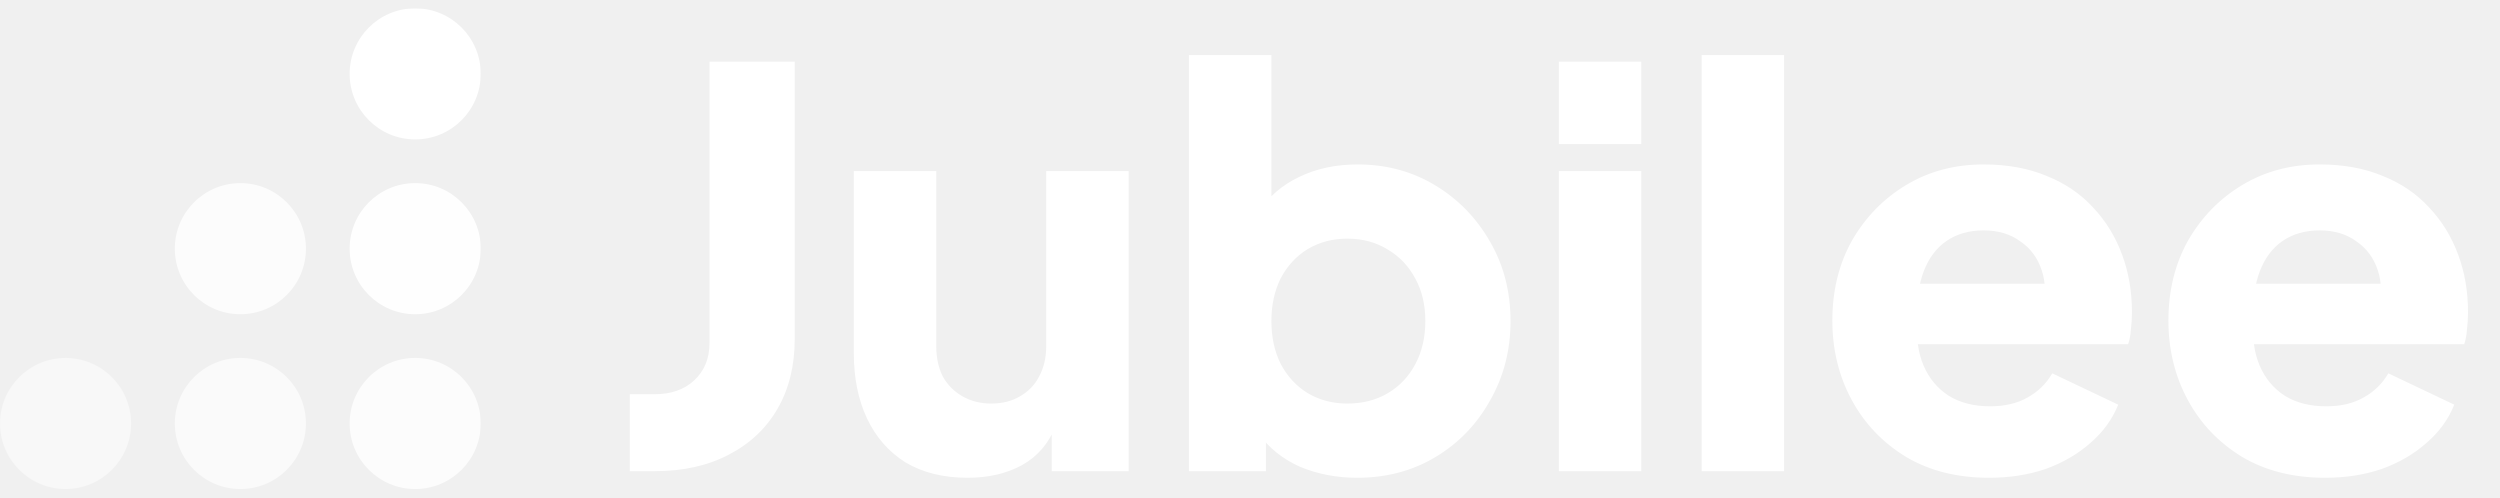
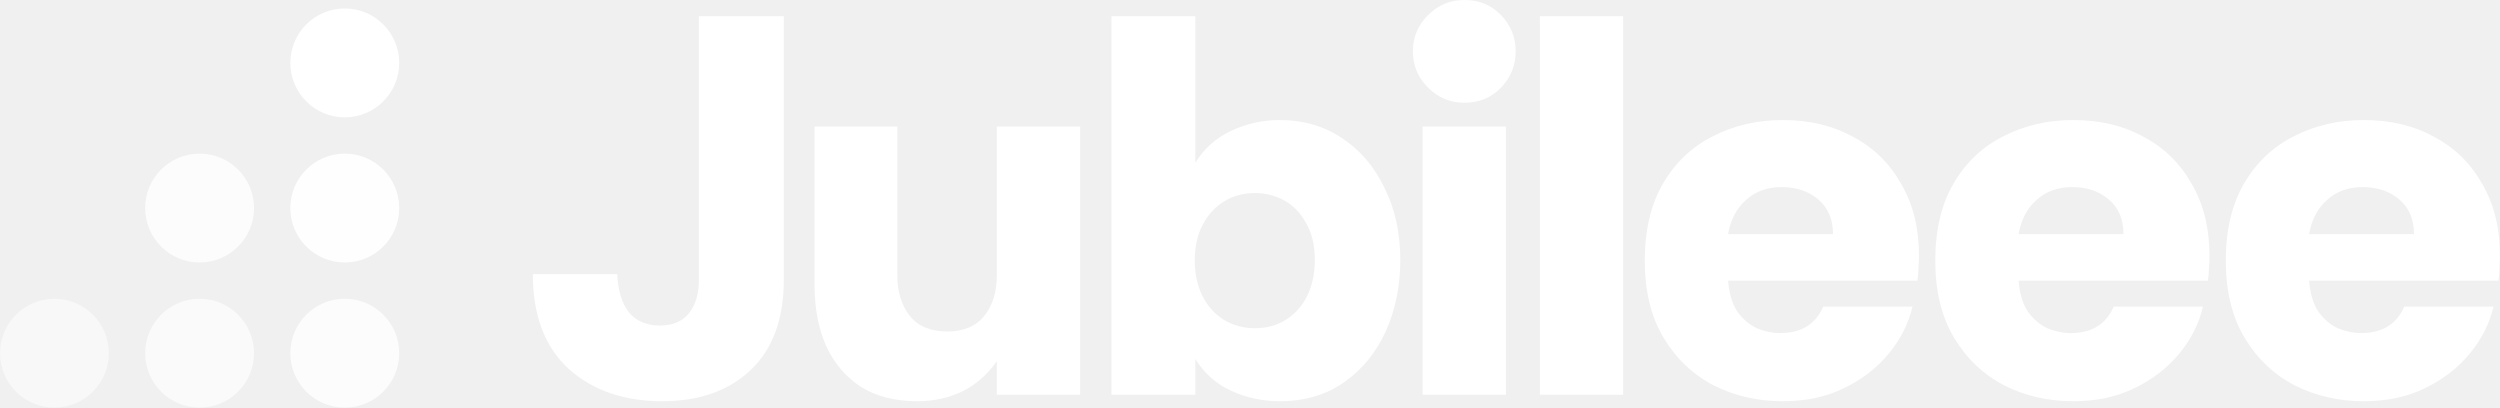
- <svg xmlns="http://www.w3.org/2000/svg" width="754" height="150" viewBox="0 0 754 150" fill="none">
-   <mask id="mask0_5611_451" style="mask-type:luminance" maskUnits="userSpaceOnUse" x="0" y="2" width="145" height="146">
-     <path d="M144.997 2.506H0V147.493H144.997V2.506Z" fill="white" />
-   </mask>
-   <g mask="url(#mask0_5611_451)">
-     <path d="M19.772 147.493C30.692 147.493 39.545 138.642 39.545 127.722C39.545 116.803 30.692 107.952 19.772 107.952C8.852 107.952 0 116.803 0 127.722C0 138.642 8.852 147.493 19.772 147.493Z" fill="white" fill-opacity="0.5" />
-     <path d="M72.499 147.493C83.419 147.493 92.271 138.642 92.271 127.722C92.271 116.803 83.419 107.952 72.499 107.952C61.579 107.952 52.726 116.803 52.726 127.722C52.726 138.642 61.579 147.493 72.499 147.493Z" fill="white" fill-opacity="0.65" />
-     <path d="M72.499 94.77C83.419 94.77 92.271 85.918 92.271 74.999C92.271 64.081 83.419 55.228 72.499 55.228C61.579 55.228 52.726 64.081 52.726 74.999C52.726 85.918 61.579 94.77 72.499 94.77Z" fill="white" fill-opacity="0.8" />
-     <path d="M125.225 147.493C136.145 147.493 144.997 138.642 144.997 127.722C144.997 116.803 136.145 107.952 125.225 107.952C114.305 107.952 105.453 116.803 105.453 127.722C105.453 138.642 114.305 147.493 125.225 147.493Z" fill="white" fill-opacity="0.8" />
-     <path d="M125.225 94.77C136.145 94.77 144.997 85.918 144.997 74.999C144.997 64.081 136.145 55.228 125.225 55.228C114.305 55.228 105.453 64.081 105.453 74.999C105.453 85.918 114.305 94.77 125.225 94.77Z" fill="white" fill-opacity="0.95" />
-     <path d="M125.225 42.048C136.145 42.048 144.997 33.196 144.997 22.277C144.997 11.358 136.145 2.506 125.225 2.506C114.305 2.506 105.453 11.358 105.453 22.277C105.453 33.196 114.305 42.048 125.225 42.048Z" fill="white" />
-   </g>
-   <path d="M189.945 142.105V118.895H197.406C202.38 118.895 206.359 117.513 209.344 114.75C212.438 111.876 213.986 108.118 213.986 103.476V18.592H239.685V102.316C239.685 110.274 237.972 117.237 234.545 123.205C231.119 129.174 226.2 133.816 219.789 137.131C213.489 140.447 206.028 142.105 197.406 142.105H189.945ZM291.827 144.095C284.532 144.095 278.286 142.547 273.091 139.453C268.007 136.247 264.138 131.826 261.485 126.189C258.832 120.553 257.506 113.976 257.506 106.46V51.584H282.376V104.471C282.376 107.897 283.039 110.937 284.366 113.589C285.803 116.131 287.792 118.121 290.335 119.558C292.877 120.995 295.751 121.713 298.956 121.713C302.272 121.713 305.146 120.995 307.578 119.558C310.12 118.121 312.055 116.131 313.381 113.589C314.818 110.937 315.536 107.897 315.536 104.471V51.584H340.407V142.105H317.194V124.2L318.521 128.179C316.421 133.595 312.994 137.629 308.241 140.281C303.599 142.824 298.127 144.095 291.827 144.095ZM409.319 144.095C403.129 144.095 397.382 142.989 392.076 140.779C386.881 138.458 382.68 135.087 379.475 130.666L381.796 125.526V142.105H358.584V16.602H383.454V68.826L379.641 63.852C382.625 59.321 386.659 55.839 391.744 53.408C396.94 50.866 402.853 49.595 409.485 49.595C418.107 49.595 425.899 51.695 432.863 55.895C439.827 60.095 445.353 65.787 449.443 72.971C453.533 80.045 455.578 88.002 455.578 96.845C455.578 105.576 453.533 113.534 449.443 120.718C445.464 127.903 439.993 133.595 433.029 137.795C426.065 141.995 418.162 144.095 409.319 144.095ZM406.335 121.713C410.977 121.713 415.067 120.663 418.604 118.563C422.141 116.463 424.905 113.534 426.894 109.776C428.884 106.018 429.879 101.708 429.879 96.845C429.879 91.981 428.884 87.726 426.894 84.079C424.905 80.321 422.141 77.392 418.604 75.292C415.067 73.082 410.977 71.976 406.335 71.976C401.914 71.976 397.934 73.026 394.397 75.126C390.97 77.226 388.262 80.155 386.273 83.913C384.394 87.671 383.454 91.981 383.454 96.845C383.454 101.708 384.394 106.018 386.273 109.776C388.262 113.534 390.97 116.463 394.397 118.563C397.934 120.663 401.914 121.713 406.335 121.713ZM470.145 142.105V51.584H495.015V142.105H470.145ZM470.145 43.46V18.592H495.015V43.46H470.145ZM513.214 142.105V16.602H538.084V142.105H513.214ZM599.888 144.095C590.271 144.095 581.926 141.995 574.852 137.795C567.778 133.484 562.306 127.737 558.438 120.553C554.569 113.368 552.635 105.41 552.635 96.679C552.635 87.616 554.624 79.547 558.604 72.474C562.693 65.4 568.165 59.818 575.018 55.729C581.871 51.639 589.608 49.595 598.23 49.595C605.415 49.595 611.77 50.755 617.297 53.076C622.824 55.287 627.466 58.437 631.224 62.526C635.093 66.616 638.022 71.368 640.012 76.784C642.001 82.089 642.996 87.892 642.996 94.192C642.996 95.96 642.886 97.729 642.665 99.497C642.554 101.155 642.278 102.592 641.836 103.808H574.023V85.571H627.743L615.971 94.192C617.076 89.439 617.021 85.239 615.805 81.592C614.589 77.834 612.434 74.905 609.339 72.805C606.354 70.595 602.651 69.489 598.23 69.489C593.919 69.489 590.216 70.539 587.121 72.639C584.026 74.739 581.705 77.834 580.158 81.924C578.61 86.013 578.002 90.987 578.334 96.845C577.892 101.929 578.5 106.405 580.158 110.274C581.816 114.142 584.358 117.181 587.784 119.392C591.211 121.492 595.356 122.542 600.22 122.542C604.641 122.542 608.399 121.658 611.494 119.889C614.7 118.121 617.187 115.689 618.955 112.595L638.851 122.045C637.083 126.466 634.264 130.334 630.395 133.65C626.637 136.966 622.161 139.563 616.965 141.442C611.77 143.21 606.078 144.095 599.888 144.095ZM701.248 144.095C691.631 144.095 683.286 141.995 676.212 137.795C669.138 133.484 663.666 127.737 659.797 120.553C655.929 113.368 653.994 105.41 653.994 96.679C653.994 87.616 655.984 79.547 659.963 72.474C664.053 65.4 669.524 59.818 676.378 55.729C683.231 51.639 690.968 49.595 699.59 49.595C706.774 49.595 713.13 50.755 718.657 53.076C724.183 55.287 728.826 58.437 732.584 62.526C736.453 66.616 739.382 71.368 741.372 76.784C743.361 82.089 744.356 87.892 744.356 94.192C744.356 95.96 744.245 97.729 744.024 99.497C743.914 101.155 743.637 102.592 743.195 103.808H675.383V85.571H729.102L717.33 94.192C718.436 89.439 718.38 85.239 717.165 81.592C715.949 77.834 713.793 74.905 710.698 72.805C707.714 70.595 704.011 69.489 699.59 69.489C695.279 69.489 691.576 70.539 688.481 72.639C685.386 74.739 683.065 77.834 681.517 81.924C679.97 86.013 679.362 90.987 679.694 96.845C679.251 101.929 679.859 106.405 681.517 110.274C683.175 114.142 685.718 117.181 689.144 119.392C692.571 121.492 696.716 122.542 701.579 122.542C706.001 122.542 709.759 121.658 712.854 119.889C716.059 118.121 718.546 115.689 720.315 112.595L740.211 122.045C738.442 126.466 735.624 130.334 731.755 133.65C727.997 136.966 723.52 139.563 718.325 141.442C713.13 143.21 707.438 144.095 701.248 144.095Z" fill="white" />
+ <svg xmlns="http://www.w3.org/2000/svg" width="920" height="150" viewBox="0 0 920 150" fill="none">
+   <path d="M20.033 150C31.097 150 40.066 141.033 40.066 129.972C40.066 118.911 31.097 109.944 20.033 109.944C8.969 109.944 0 118.911 0 129.972C0 141.033 8.969 150 20.033 150Z" fill="white" fill-opacity="0.5" />
+   <path d="M73.454 150C84.518 150 93.487 141.033 93.487 129.972C93.487 118.911 84.518 109.944 73.454 109.944C62.391 109.944 53.421 118.911 53.421 129.972C53.421 141.033 62.391 150 73.454 150Z" fill="white" fill-opacity="0.65" />
+   <path d="M73.454 96.592C84.518 96.592 93.487 87.625 93.487 76.564C93.487 65.502 84.518 56.535 73.454 56.535C62.391 56.535 53.421 65.502 53.421 76.564C53.421 87.625 62.391 96.592 73.454 96.592Z" fill="white" fill-opacity="0.8" />
+   <path d="M126.876 150C137.94 150 146.909 141.033 146.909 129.972C146.909 118.911 137.94 109.944 126.876 109.944C115.812 109.944 106.843 118.911 106.843 129.972C106.843 141.033 115.812 150 126.876 150Z" fill="white" fill-opacity="0.8" />
+   <path d="M126.876 96.592C137.94 96.592 146.909 87.625 146.909 76.564C146.909 65.502 137.94 56.535 126.876 56.535C115.812 56.535 106.843 65.502 106.843 76.564C106.843 87.625 115.812 96.592 126.876 96.592Z" fill="white" fill-opacity="0.95" />
+   <path d="M126.876 43.183C137.94 43.183 146.909 34.216 146.909 23.155C146.909 12.094 137.94 3.127 126.876 3.127C115.812 3.127 106.843 12.094 106.843 23.155C106.843 34.216 115.812 43.183 126.876 43.183Z" fill="white" />
+   <path d="M243.66 147.65C229.595 147.65 218.117 143.67 209.227 135.711C200.469 127.618 196.09 116.011 196.09 100.888H227.14C227.405 106.99 228.865 111.699 231.519 115.016C234.173 118.2 237.954 119.792 242.864 119.792C247.508 119.792 251.025 118.332 253.413 115.414C255.934 112.363 257.195 108.184 257.195 102.877V5.97H288.444V102.877C288.444 117.337 284.397 128.414 276.302 136.109C268.208 143.803 257.327 147.65 243.66 147.65Z" fill="white" />
+   <path d="M337.573 147.65C329.346 147.65 322.38 145.859 316.674 142.277C311.101 138.563 306.855 133.522 303.936 127.154C301.149 120.654 299.756 113.291 299.756 105.066V46.563H330.209V101.286C330.209 107.388 331.735 112.363 334.787 116.21C337.839 120.057 342.417 121.98 348.52 121.98C354.624 121.98 359.202 120.057 362.254 116.21C365.306 112.363 366.832 107.388 366.832 101.286V46.563H397.484V145.262H366.832V132.925C363.382 137.833 359.136 141.548 354.094 144.068C349.051 146.456 343.545 147.65 337.573 147.65Z" fill="white" />
+   <path d="M470.922 147.65C464.686 147.65 458.781 146.39 453.208 143.869C447.635 141.349 443.19 137.435 439.873 132.129V145.262H409.022V5.97H439.873V59.896C443.057 54.722 447.436 50.809 453.009 48.155C458.715 45.502 464.686 44.176 470.922 44.176C479.68 44.176 487.376 46.431 494.011 50.941C500.645 55.319 505.82 61.421 509.536 69.248C513.384 76.942 515.308 85.764 515.308 95.714C515.308 105.265 513.517 114.021 509.934 121.98C506.351 129.807 501.243 136.042 494.608 140.685C487.973 145.328 480.078 147.65 470.922 147.65ZM461.767 120.786C466.146 120.786 469.994 119.725 473.311 117.603C476.628 115.48 479.216 112.562 481.073 108.847C482.931 105 483.86 100.622 483.86 95.714C483.86 90.275 482.798 85.764 480.675 82.183C478.685 78.468 476.031 75.682 472.714 73.825C469.397 71.968 465.748 71.039 461.767 71.039C457.653 71.039 453.938 72.034 450.621 74.024C447.303 76.014 444.65 78.866 442.659 82.581C440.669 86.295 439.674 90.739 439.674 95.913C439.674 100.689 440.602 105 442.46 108.847C444.318 112.562 446.905 115.48 450.223 117.603C453.673 119.725 457.521 120.786 461.767 120.786Z" fill="white" />
+   <path d="M538.852 37.808C533.677 37.808 529.232 35.951 525.516 32.236C521.801 28.522 519.943 24.078 519.943 18.904C519.943 13.73 521.801 9.286 525.516 5.572C529.232 1.857 533.677 0 538.852 0C544.292 0 548.804 1.857 552.386 5.572C555.969 9.286 557.76 13.73 557.76 18.904C557.76 24.078 555.969 28.522 552.386 32.236C548.804 35.951 544.292 37.808 538.852 37.808ZM523.526 145.262V46.563H554.178V145.262H523.526Z" fill="white" />
+   <path d="M566.667 145.262V5.97H597.319V145.262H566.667Z" fill="white" />
+   <path d="M656.032 147.65C646.877 147.65 638.451 145.726 630.755 141.879C623.058 137.9 616.888 132.063 612.244 124.368C607.6 116.674 605.278 107.189 605.278 95.913C605.278 84.637 607.534 75.152 612.045 67.457C616.557 59.763 622.66 53.992 630.357 50.145C638.053 46.166 646.611 44.176 656.032 44.176C665.852 44.176 674.477 46.232 681.907 50.344C689.471 54.324 695.375 60.095 699.622 67.656C704 75.085 706.19 83.974 706.19 94.321C706.19 95.647 706.123 97.107 705.991 98.699C705.991 100.158 705.858 101.684 705.593 103.275H635.93C636.328 108.051 637.456 111.832 639.313 114.618C641.304 117.404 643.692 119.46 646.479 120.786C649.398 121.98 652.251 122.577 655.037 122.577C658.885 122.577 662.136 121.781 664.79 120.19C667.444 118.598 669.501 116.143 670.96 112.827H703.801C702.342 119.062 699.423 124.833 695.044 130.139C690.665 135.445 685.158 139.69 678.524 142.874C672.022 146.058 664.525 147.65 656.032 147.65ZM635.93 86.162H674.543C674.543 80.723 672.752 76.478 669.169 73.427C665.586 70.376 661.075 68.85 655.634 68.85C650.327 68.85 645.948 70.442 642.498 73.626C639.048 76.677 636.858 80.856 635.93 86.162Z" fill="white" />
+   <path d="M762.937 147.65C753.782 147.65 745.356 145.726 737.66 141.879C729.964 137.9 723.793 132.063 719.149 124.368C714.505 116.674 712.183 107.189 712.183 95.913C712.183 84.637 714.439 75.152 718.95 67.457C723.462 59.763 729.565 53.992 737.262 50.145C744.958 46.166 753.516 44.176 762.937 44.176C772.757 44.176 781.382 46.232 788.812 50.344C796.376 54.324 802.281 60.095 806.527 67.656C810.906 75.085 813.095 83.974 813.095 94.321C813.095 95.647 813.029 97.107 812.896 98.699C812.896 100.158 812.763 101.684 812.498 103.275H742.835C743.233 108.051 744.361 111.832 746.218 114.618C748.209 117.404 750.597 119.46 753.384 120.786C756.303 121.98 759.156 122.577 761.942 122.577C765.79 122.577 769.041 121.781 771.695 120.19C774.349 118.598 776.406 116.143 777.865 112.827H810.706C809.247 119.062 806.328 124.833 801.949 130.139C797.57 135.445 792.063 139.69 785.429 142.874C778.927 146.058 771.43 147.65 762.937 147.65ZM742.835 86.162H781.448C781.448 80.723 779.657 76.478 776.074 73.427C772.491 70.376 767.98 68.85 762.539 68.85C757.232 68.85 752.853 70.442 749.403 73.626C745.953 76.677 743.763 80.856 742.835 86.162Z" fill="white" />
+   <path d="M869.843 147.65C860.687 147.65 852.261 145.726 844.565 141.879C836.869 137.9 830.698 132.063 826.054 124.368C821.41 116.674 819.088 107.189 819.088 95.913C819.088 84.637 821.344 75.152 825.855 67.457C830.367 59.763 836.471 53.992 844.167 50.145C851.863 46.166 860.421 44.176 869.843 44.176C879.662 44.176 888.287 46.232 895.717 50.344C903.281 54.324 909.186 60.095 913.432 67.656C917.811 75.085 920 83.974 920 94.321C920 95.647 919.934 97.107 919.801 98.699C919.801 100.158 919.668 101.684 919.403 103.275H849.74C850.138 108.051 851.266 111.832 853.123 114.618C855.114 117.404 857.502 119.46 860.289 120.786C863.208 121.98 866.061 122.577 868.847 122.577C872.695 122.577 875.946 121.781 878.6 120.19C881.254 118.598 883.311 116.143 884.77 112.827H917.612C916.152 119.062 913.233 124.833 908.854 130.139C904.475 135.445 898.968 139.69 892.334 142.874C885.832 146.058 878.335 147.65 869.843 147.65ZM849.74 86.162H888.353C888.353 80.723 886.562 76.478 882.979 73.427C879.396 70.376 874.885 68.85 869.444 68.85C864.137 68.85 859.758 70.442 856.308 73.626C852.858 76.677 850.669 80.856 849.74 86.162Z" fill="white" />
</svg>
